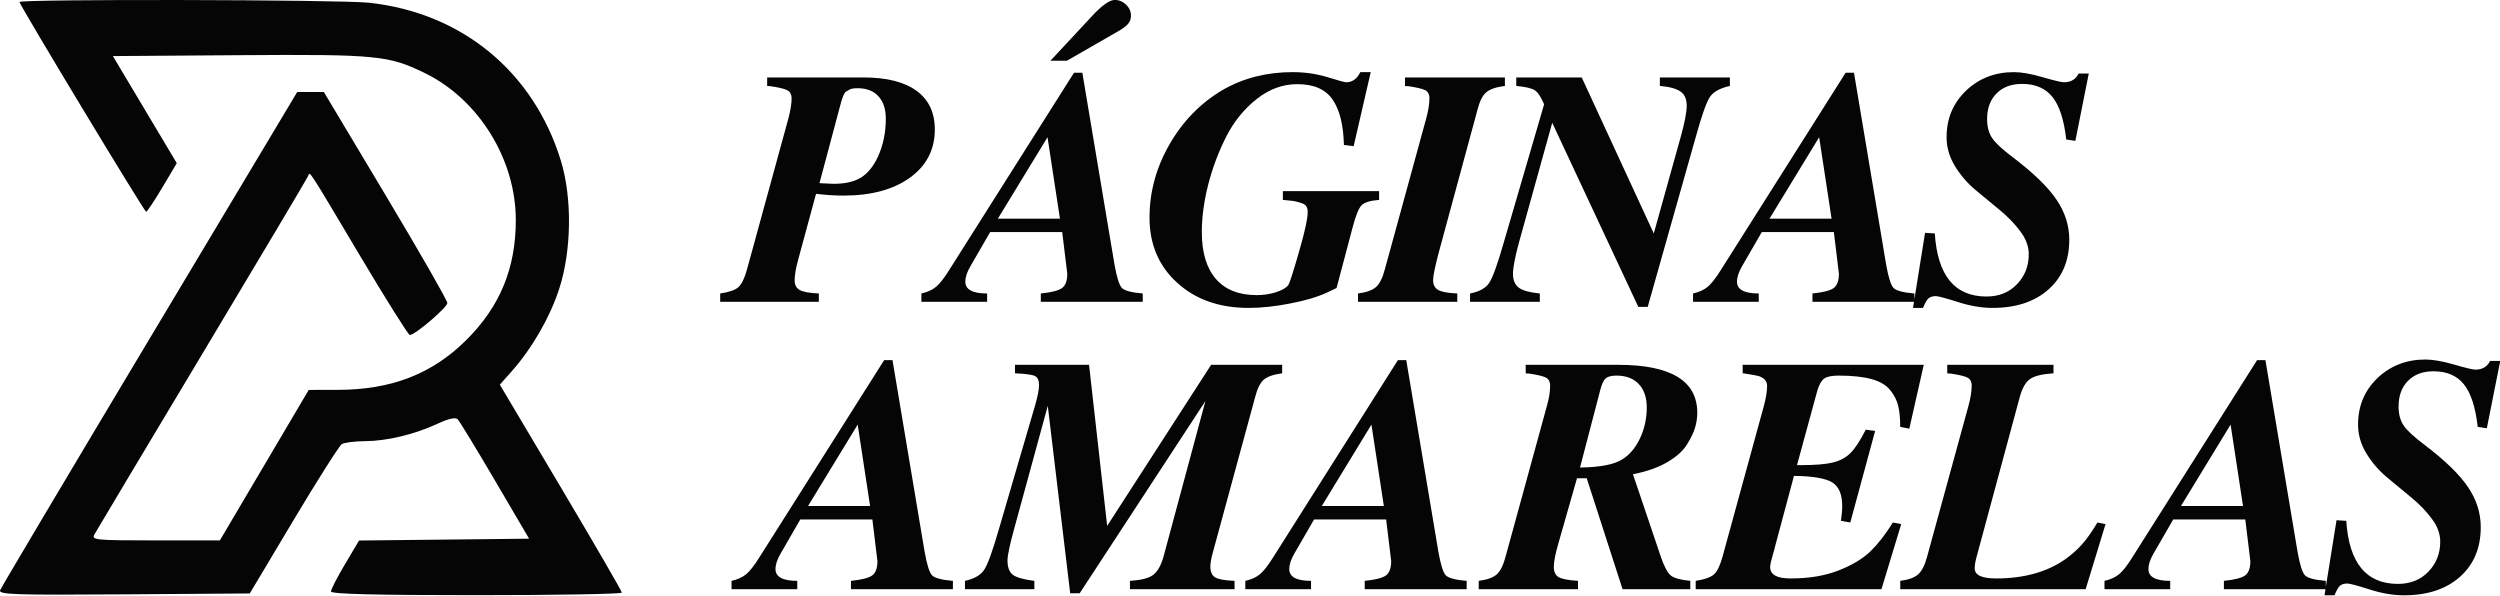
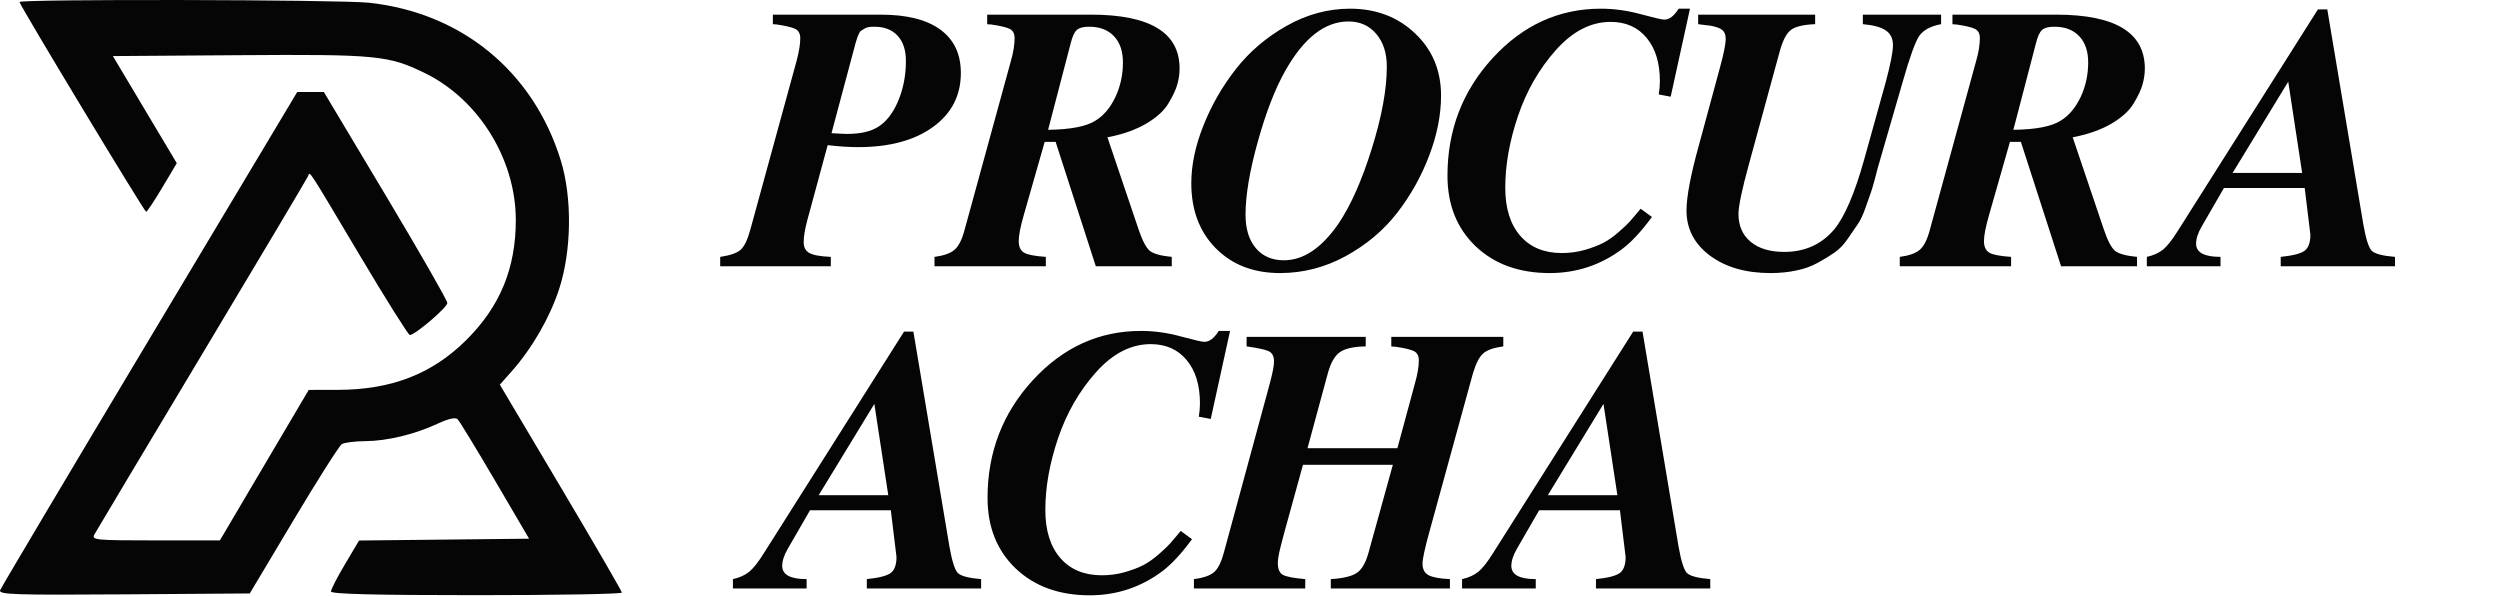
- <svg xmlns="http://www.w3.org/2000/svg" width="151.22" height="36" viewBox="0 0 40.01 9.525" xml:space="preserve">
-   <text xml:space="preserve" style="font-style:normal;font-weight:400;font-size:10.583px;line-height:1.25;font-family:sans-serif;fill:#000;fill-opacity:1;stroke:none;stroke-width:.265" x="165.162" y="-224.79" />
-   <path d="M62.061 110.019c5.084-8.514 9.681-15.756 10.215-16.094.533-.338 2.761-.624 4.95-.635 4.623-.022 10.489-1.442 15.396-3.724 2.255-1.049 3.699-1.36 4.162-.896.39.39 3.948 6.23 7.906 12.978l7.196 12.269-17.978.193-17.978.193-2.971 5c-1.634 2.75-2.97 5.35-2.97 5.778 0 .543 9.302.779 30.762.779 16.919 0 30.758-.245 30.753-.543-.006-.299-5.813-10.315-12.907-22.258l-12.899-21.714 2.472-2.783c4.328-4.872 8.1-11.403 10.066-17.427 2.646-8.11 2.791-19.283.354-27.2C112.812 15.169 97.665 2.705 78.052.58 71.88-.089 4.122-.23 4.122.426c0 .616 26.408 44.366 26.779 44.363.2-.002 1.74-2.315 3.422-5.142l3.059-5.139-6.757-11.325L23.87 11.86l26.807-.19c29.007-.206 31.529.04 39.218 3.812 11.358 5.573 19.18 18.234 19.18 31.045 0 10.218-3.339 18.299-10.5 25.41-7.201 7.148-15.808 10.484-27.109 10.507l-6.181.011-9.395 15.912-9.396 15.912H32.882c-12.746 0-13.567-.08-12.916-1.267.382-.697 10.65-17.878 22.818-38.181C54.95 54.527 65.028 37.59 65.177 37.19c.369-.986-.266-1.964 10.913 16.83 5.506 9.255 10.265 16.828 10.575 16.828 1.1 0 7.933-5.839 7.933-6.78 0-.525-5.875-10.777-13.056-22.783L68.486 19.458h-5.635l-31.21 52.15C14.474 100.29.246 124.234.022 124.818c-.353.92 3.085 1.034 26.194.869l26.6-.19z" style="fill:#000;fill-opacity:.979;fill-rule:evenodd;stroke-width:.724" shape-rendering="geometricPrecision" transform="scale(.07568)" />
-   <g style="fill:#000;fill-opacity:.98">
-     <text xml:space="preserve" style="font-style:italic;font-variant:normal;font-weight:700;font-stretch:normal;font-size:41.38px;line-height:1.25;font-family:FreeSerif;-inkscape-font-specification:'FreeSerif, Bold Italic';font-variant-ligatures:normal;font-variant-caps:normal;font-variant-numeric:normal;font-variant-east-asian:normal;fill:#000;fill-opacity:.98;stroke:none;stroke-width:1.034" x="451.673" y="251.511" transform="matrix(.1297 0 0 .1297 -47.056 -27.79)">
-       <tspan style="font-style:italic;font-variant:normal;font-weight:700;font-stretch:normal;font-size:41.38px;font-family:FreeSerif;-inkscape-font-specification:'FreeSerif, Bold Italic';font-variant-ligatures:normal;font-variant-caps:normal;font-variant-numeric:normal;font-variant-east-asian:normal;fill:#000;fill-opacity:.98;stroke-width:1.034" x="451.673" y="251.511" shape-rendering="geometricPrecision">PÁGINAS </tspan>
-     </text>
-     <text xml:space="preserve" style="font-style:italic;font-variant:normal;font-weight:700;font-stretch:normal;font-size:41.38px;line-height:1.25;font-family:FreeSerif;-inkscape-font-specification:'FreeSerif, Bold Italic';font-variant-ligatures:normal;font-variant-caps:normal;font-variant-numeric:normal;font-variant-east-asian:normal;fill:#000;fill-opacity:.98;stroke:none;stroke-width:1.034" x="453.076" y="286.966" transform="matrix(.1297 0 0 .1297 -47.056 -27.79)">
-       <tspan style="font-style:italic;font-variant:normal;font-weight:700;font-stretch:normal;font-size:41.38px;font-family:FreeSerif;-inkscape-font-specification:'FreeSerif, Bold Italic';font-variant-ligatures:normal;font-variant-caps:normal;font-variant-numeric:normal;font-variant-east-asian:normal;fill:#000;fill-opacity:.98;stroke:none;stroke-width:1.034" x="453.076" y="286.966" shape-rendering="geometricPrecision">AMARELAS</tspan>
+ <svg xmlns="http://www.w3.org/2000/svg" width="151.22" height="36" viewBox="0 0 40.01 9.525" xml:space="preserve" version="1.1" id="svg16">
+   <defs id="defs20" />
+   <text xml:space="preserve" style="font-style:normal;font-weight:400;font-size:10.583px;line-height:1.25;font-family:sans-serif;fill:#000;fill-opacity:1;stroke:none;stroke-width:.265" x="165.162" y="-224.79" id="text2" />
+   <path d="M62.061 110.019c5.084-8.514 9.681-15.756 10.215-16.094.533-.338 2.761-.624 4.95-.635 4.623-.022 10.489-1.442 15.396-3.724 2.255-1.049 3.699-1.36 4.162-.896.39.39 3.948 6.23 7.906 12.978l7.196 12.269-17.978.193-17.978.193-2.971 5c-1.634 2.75-2.97 5.35-2.97 5.778 0 .543 9.302.779 30.762.779 16.919 0 30.758-.245 30.753-.543-.006-.299-5.813-10.315-12.907-22.258l-12.899-21.714 2.472-2.783c4.328-4.872 8.1-11.403 10.066-17.427 2.646-8.11 2.791-19.283.354-27.2C112.812 15.169 97.665 2.705 78.052.58 71.88-.089 4.122-.23 4.122.426c0 .616 26.408 44.366 26.779 44.363.2-.002 1.74-2.315 3.422-5.142l3.059-5.139-6.757-11.325L23.87 11.86l26.807-.19c29.007-.206 31.529.04 39.218 3.812 11.358 5.573 19.18 18.234 19.18 31.045 0 10.218-3.339 18.299-10.5 25.41-7.201 7.148-15.808 10.484-27.109 10.507l-6.181.011-9.395 15.912-9.396 15.912H32.882c-12.746 0-13.567-.08-12.916-1.267.382-.697 10.65-17.878 22.818-38.181C54.95 54.527 65.028 37.59 65.177 37.19c.369-.986-.266-1.964 10.913 16.83 5.506 9.255 10.265 16.828 10.575 16.828 1.1 0 7.933-5.839 7.933-6.78 0-.525-5.875-10.777-13.056-22.783L68.486 19.458h-5.635l-31.21 52.15C14.474 100.29.246 124.234.022 124.818c-.353.92 3.085 1.034 26.194.869l26.6-.19z" style="fill:#000;fill-opacity:.979;fill-rule:evenodd;stroke-width:.724" shape-rendering="geometricPrecision" transform="scale(.07568)" id="path4" />
+   <g style="fill:#000000;fill-opacity:0.98" id="g14" transform="matrix(1.121285,0,0,1.121285,-1.397924,-1.155368)">
+     <text xml:space="preserve" style="font-style:italic;font-variant:normal;font-weight:700;font-stretch:normal;font-size:41.38px;line-height:1.25;font-family:FreeSerif;-inkscape-font-specification:'FreeSerif, Bold Italic';font-variant-ligatures:normal;font-variant-caps:normal;font-variant-numeric:normal;font-variant-east-asian:normal;fill:#000000;fill-opacity:0.98;stroke:none;stroke-width:1.034" x="451.673" y="251.511" transform="matrix(0.1297,0,0,0.1297,-47.056,-27.79)" id="text8">PROCURA</text>
+     <text xml:space="preserve" style="font-style:italic;font-variant:normal;font-weight:700;font-stretch:normal;font-size:41.38px;line-height:1.25;font-family:FreeSerif;-inkscape-font-specification:'FreeSerif, Bold Italic';font-variant-ligatures:normal;font-variant-caps:normal;font-variant-numeric:normal;font-variant-east-asian:normal;fill:#000000;fill-opacity:0.98;stroke:none;stroke-width:1.034" x="453.076" y="286.966" transform="matrix(0.1297,0,0,0.1297,-47.056,-27.79)" id="text12">
+       <tspan style="font-style:italic;font-variant:normal;font-weight:700;font-stretch:normal;font-size:41.38px;font-family:FreeSerif;-inkscape-font-specification:'FreeSerif, Bold Italic';font-variant-ligatures:normal;font-variant-caps:normal;font-variant-numeric:normal;font-variant-east-asian:normal;fill:#000000;fill-opacity:0.98;stroke:none;stroke-width:1.034" x="453.076" y="286.966" shape-rendering="geometricPrecision" id="tspan10">ACHA</tspan>
    </text>
  </g>
</svg>
